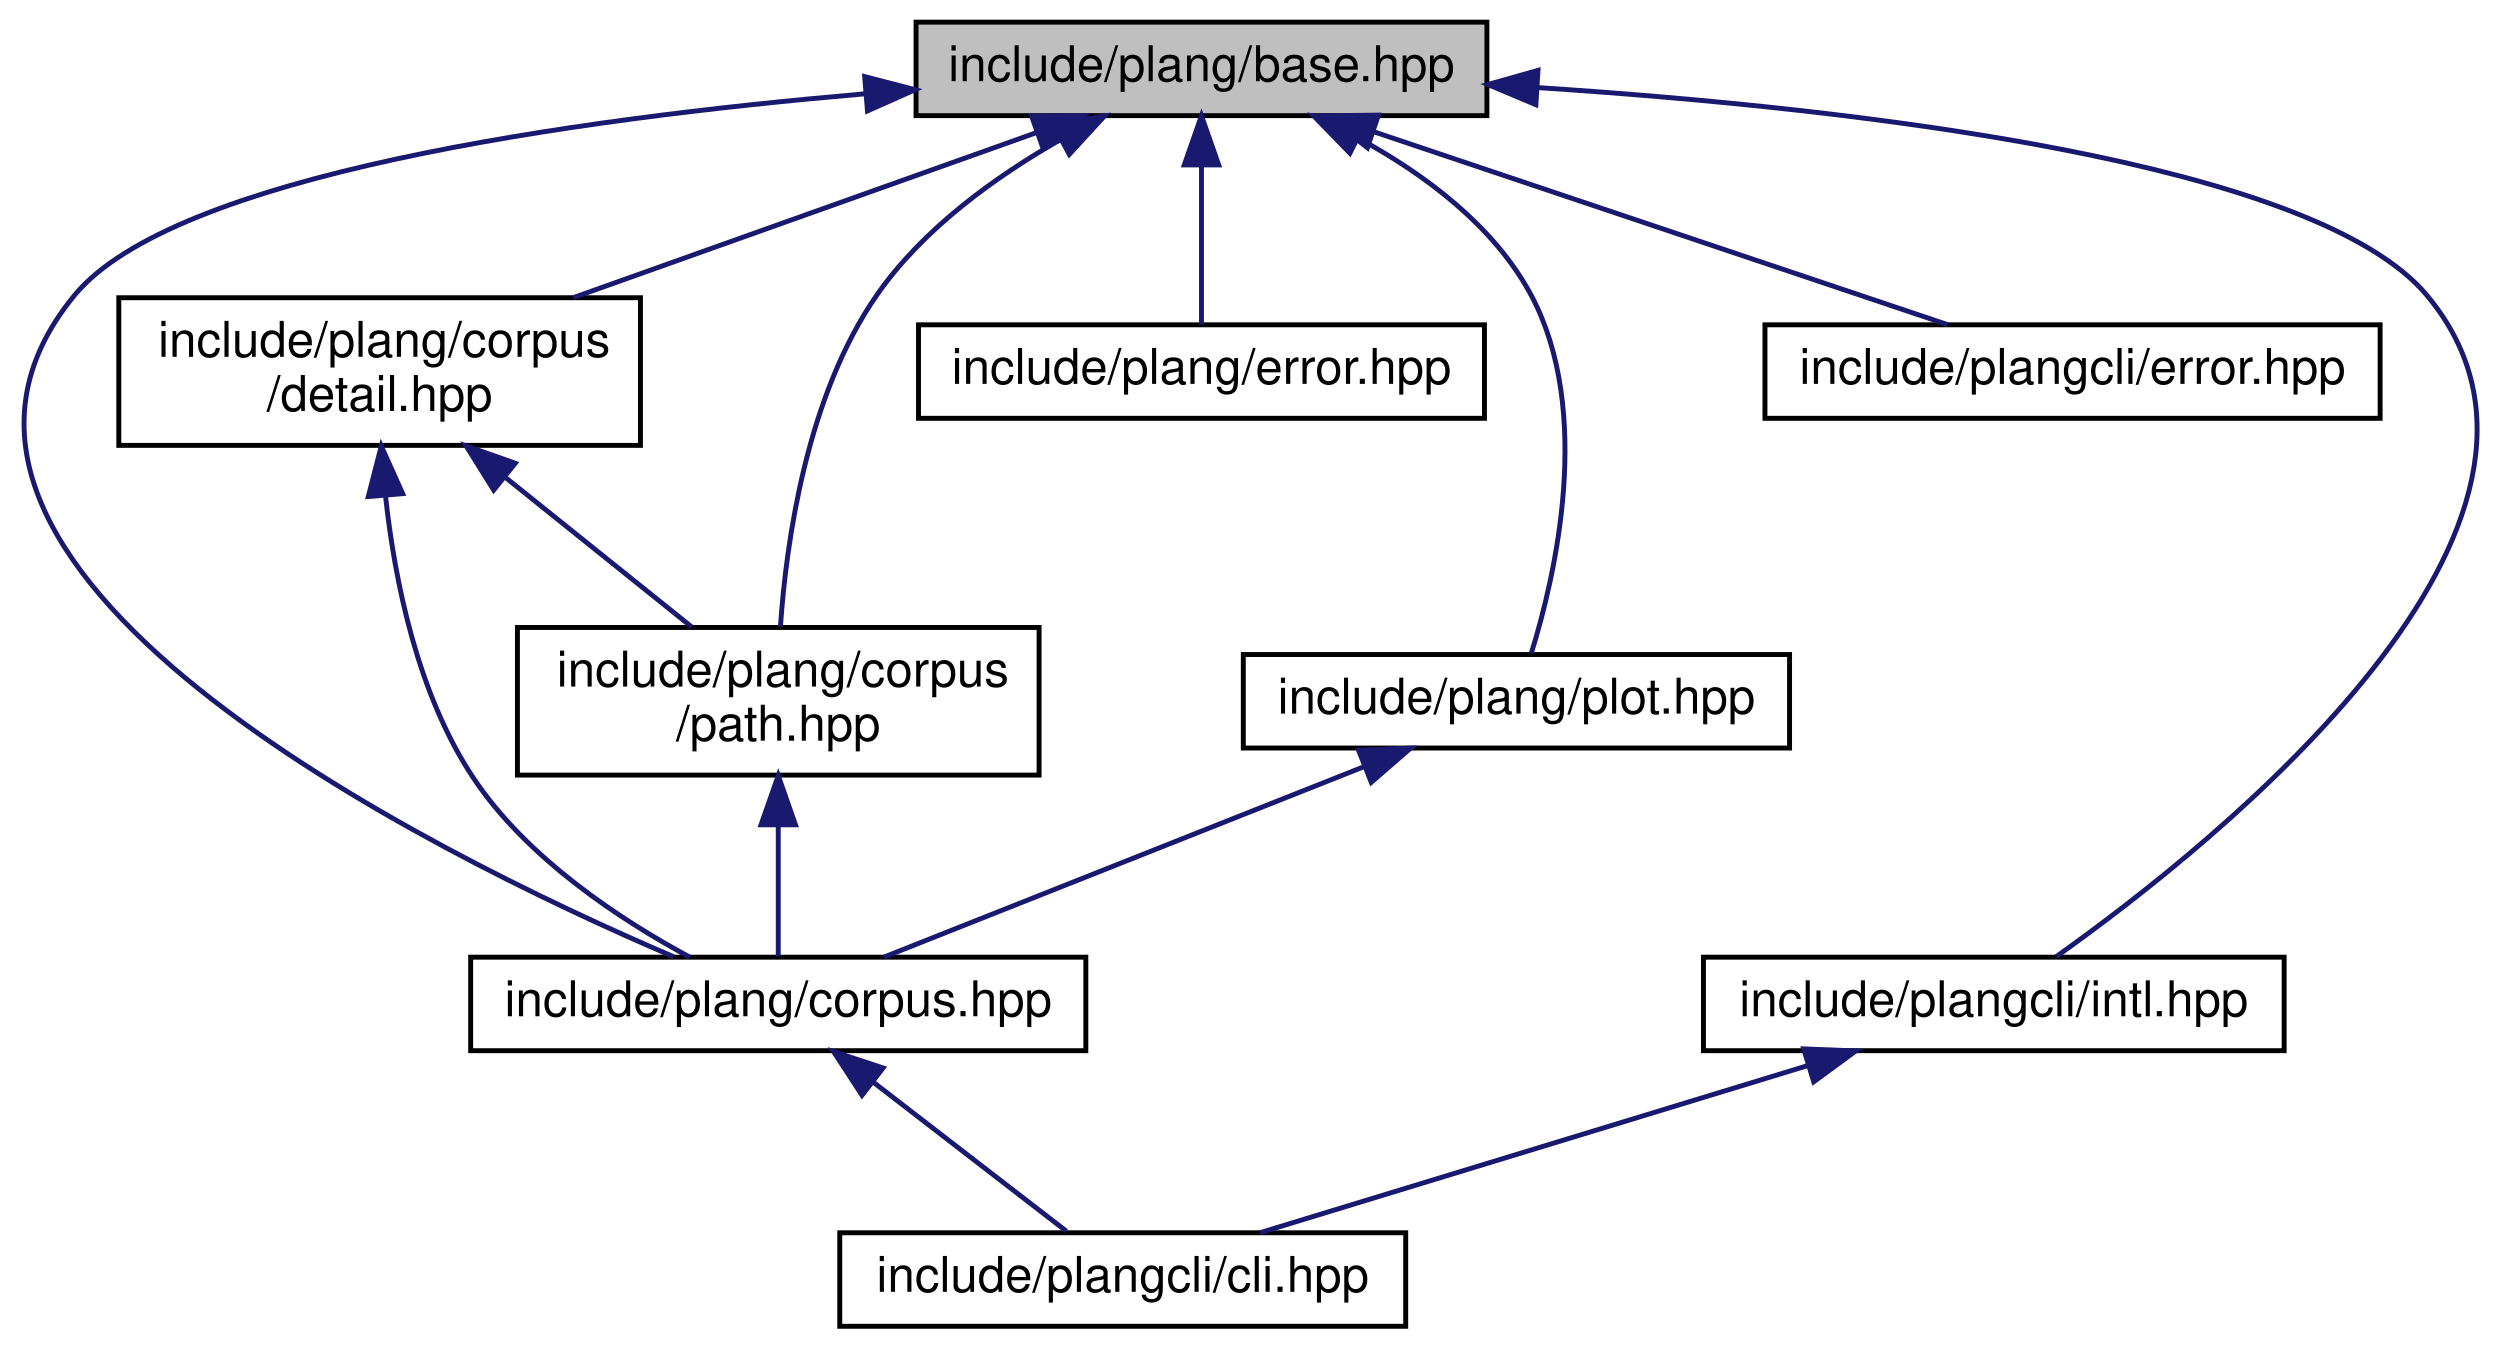
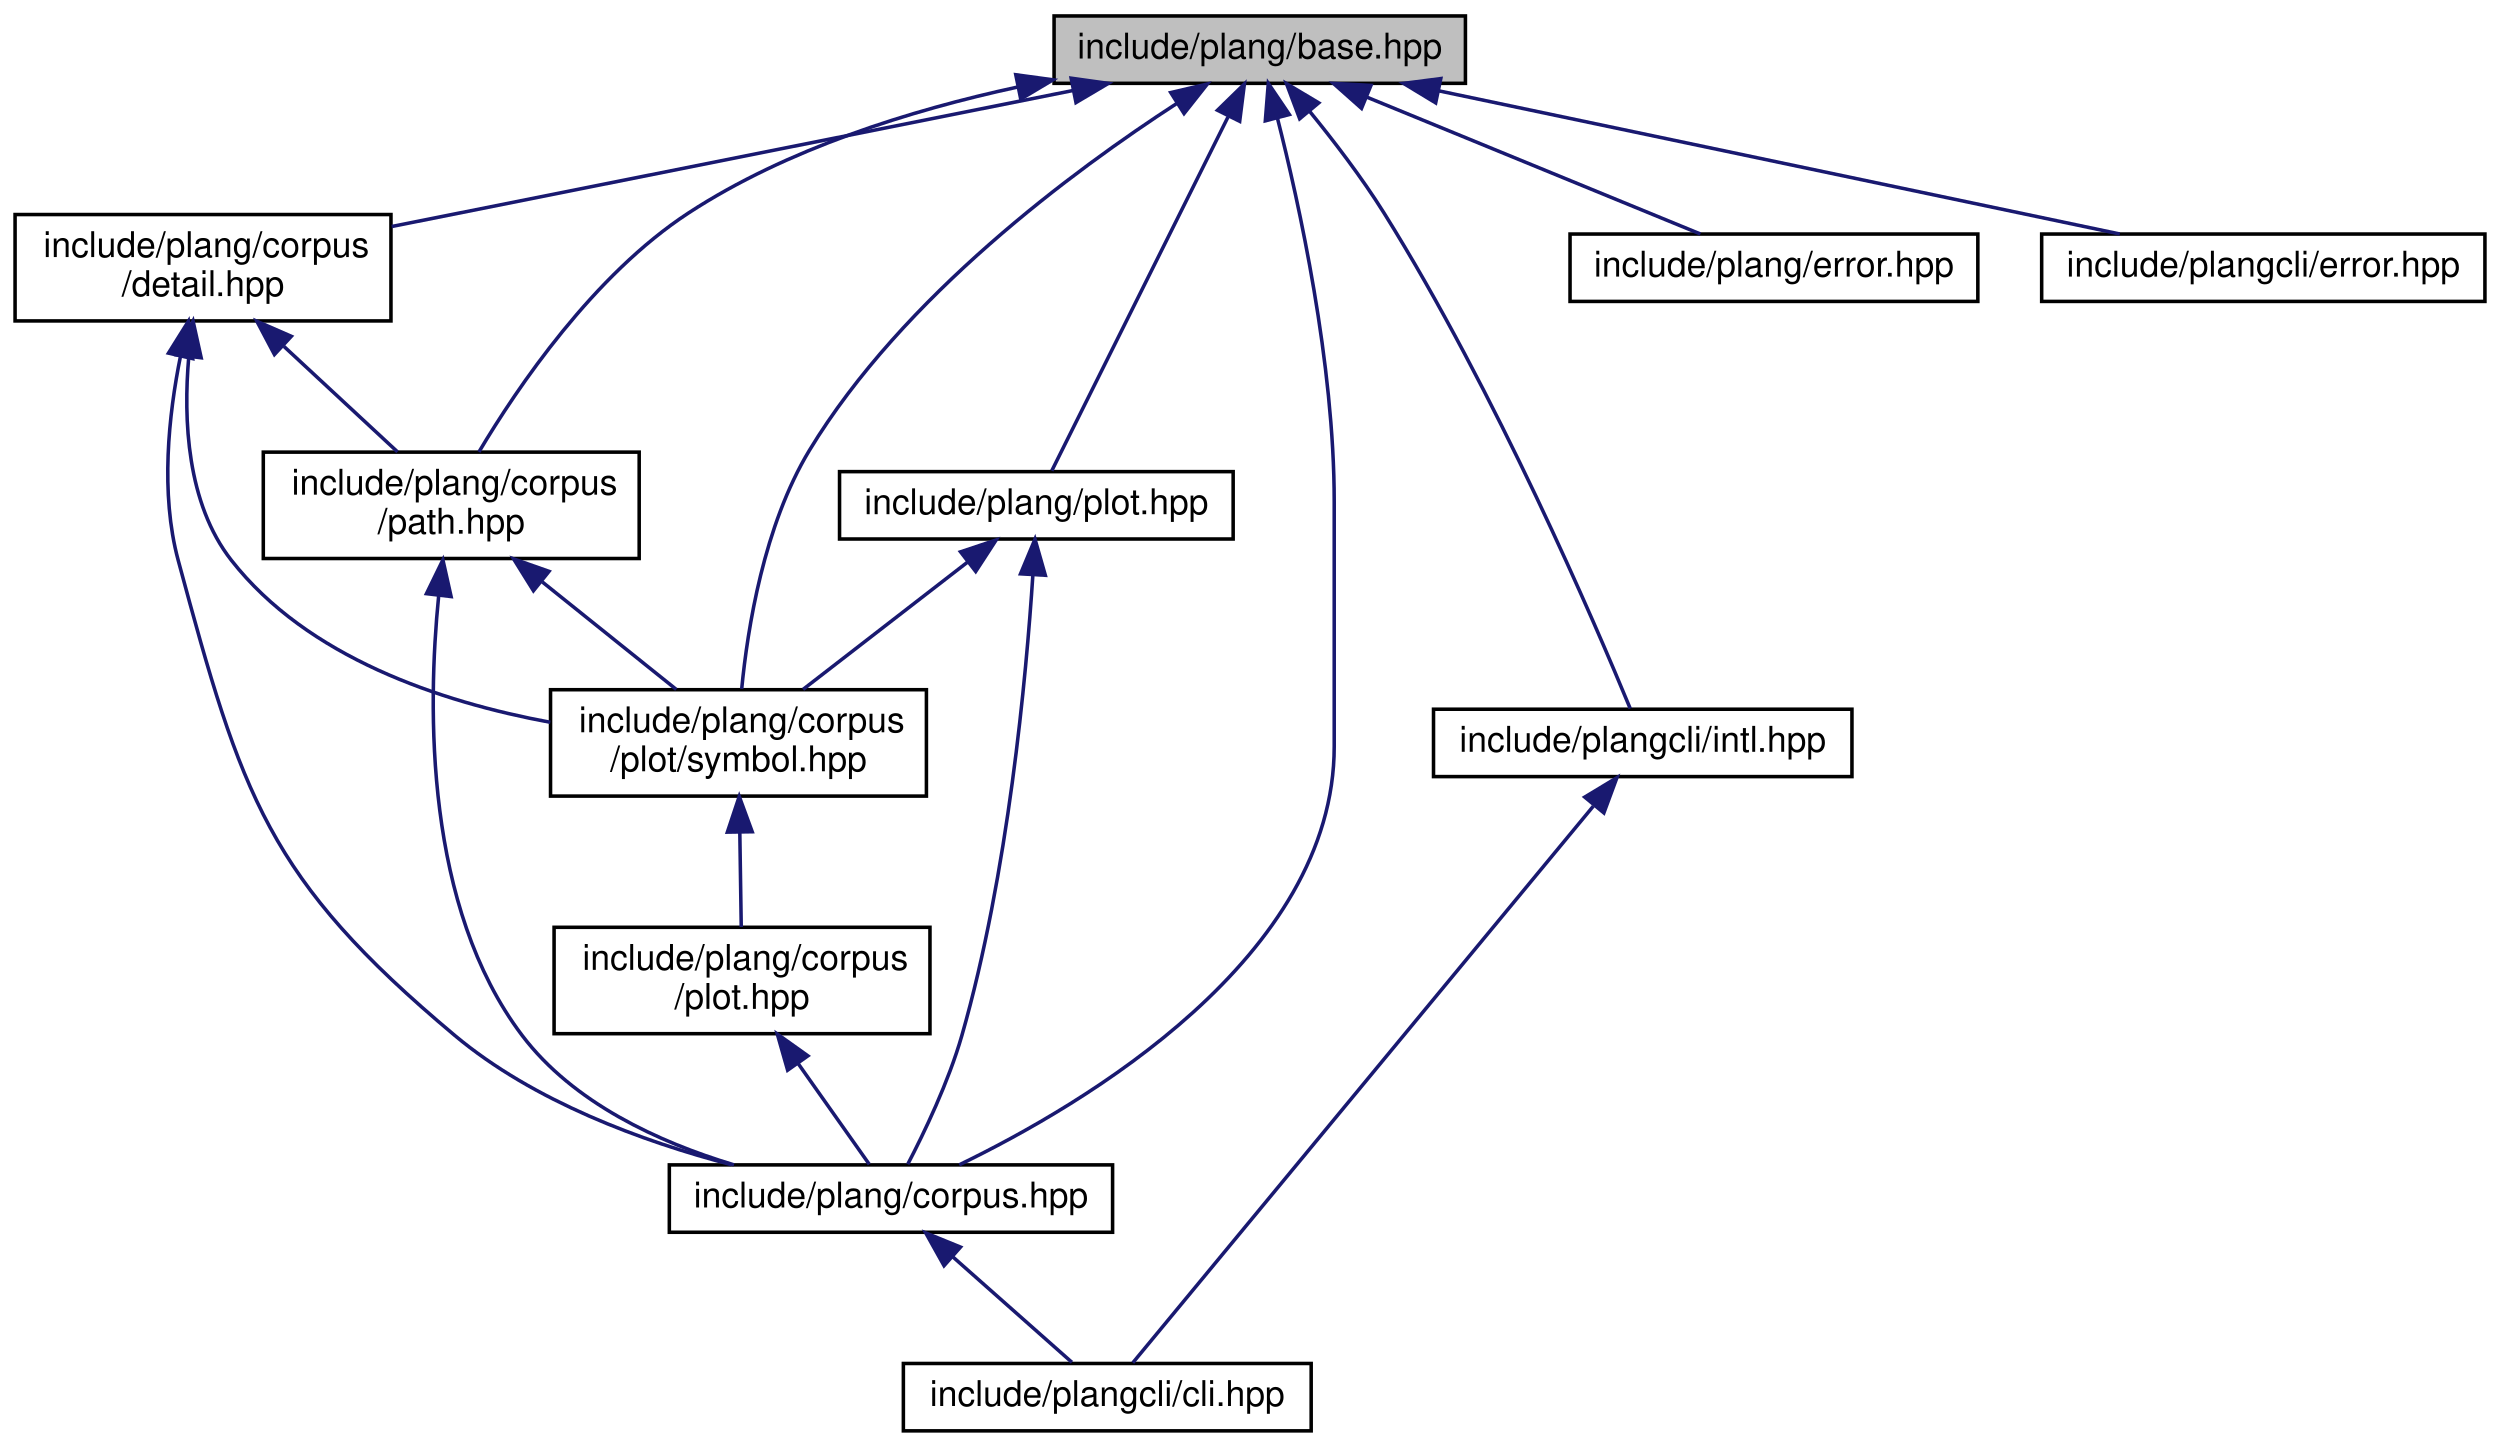
- <svg xmlns="http://www.w3.org/2000/svg" xmlns:xlink="http://www.w3.org/1999/xlink" width="508pt" height="274pt" viewBox="0.00 0.00 507.52 274.00">
-   <g id="graph0" class="graph" transform="scale(1 1) rotate(0) translate(4 270)">
+ <svg xmlns="http://www.w3.org/2000/svg" xmlns:xlink="http://www.w3.org/1999/xlink" width="705pt" height="408pt" viewBox="0.00 0.00 704.50 408.00">
+   <g id="graph0" class="graph" transform="scale(1 1) rotate(0) translate(4 404)">
    <g id="node1" class="node">
      <g id="a_node1">
        <a xlink:title=" ">
-           <polygon fill="#bfbfbf" stroke="black" points="181.9,-246.5 181.9,-265.5 297.9,-265.5 297.9,-246.5 181.9,-246.5" />
-           <text text-anchor="middle" x="239.9" y="-253.5" font-family="Helvetica,sans-Serif" font-size="10.00">include/plang/base.hpp</text>
+           <polygon fill="#bfbfbf" stroke="black" points="293,-380.5 293,-399.5 409,-399.5 409,-380.5 293,-380.5" />
+           <text text-anchor="middle" x="351" y="-387.5" font-family="Helvetica,sans-Serif" font-size="10.00">include/plang/base.hpp</text>
        </a>
      </g>
    </g>
    <g id="node2" class="node">
      <g id="a_node2">
        <a xlink:href="corpus_8hpp.html" target="_top" xlink:title=" ">
-           <polygon fill="none" stroke="black" points="91.4,-56.5 91.4,-75.5 216.4,-75.5 216.4,-56.5 91.4,-56.5" />
-           <text text-anchor="middle" x="153.9" y="-63.5" font-family="Helvetica,sans-Serif" font-size="10.00">include/plang/corpus.hpp</text>
+           <polygon fill="none" stroke="black" points="184.5,-56.5 184.5,-75.5 309.5,-75.5 309.5,-56.5 184.5,-56.5" />
+           <text text-anchor="middle" x="247" y="-63.5" font-family="Helvetica,sans-Serif" font-size="10.00">include/plang/corpus.hpp</text>
        </a>
      </g>
    </g>
    <g id="edge1" class="edge">
-       <path fill="none" stroke="midnightblue" d="M171.53,-250.94C111.59,-245.77 30.97,-234.4 10.9,-210 -34.5,-154.82 82.64,-97.01 132.59,-75.61" />
-       <polygon fill="midnightblue" stroke="midnightblue" points="171.46,-254.44 181.71,-251.77 172.03,-247.46 171.46,-254.44" />
+       <path fill="none" stroke="midnightblue" d="M355.96,-370.79C362.17,-346.36 372,-301.5 372,-262.5 372,-262.5 372,-262.5 372,-193.5 372,-134.07 301.32,-92.49 266.26,-75.52" />
+       <polygon fill="midnightblue" stroke="midnightblue" points="352.57,-369.93 353.41,-380.49 359.34,-371.71 352.57,-369.93" />
    </g>
    <g id="node4" class="node">
      <g id="a_node4">
        <a xlink:href="detail_8hpp.html" target="_top" xlink:title=" ">
-           <polygon fill="none" stroke="black" points="19.9,-179.5 19.9,-209.5 125.9,-209.5 125.9,-179.5 19.9,-179.5" />
-           <text text-anchor="start" x="27.9" y="-197.5" font-family="Helvetica,sans-Serif" font-size="10.00">include/plang/corpus</text>
-           <text text-anchor="middle" x="72.9" y="-186.5" font-family="Helvetica,sans-Serif" font-size="10.00">/detail.hpp</text>
+           <polygon fill="none" stroke="black" points="0,-313.5 0,-343.5 106,-343.5 106,-313.5 0,-313.5" />
+           <text text-anchor="start" x="8" y="-331.5" font-family="Helvetica,sans-Serif" font-size="10.00">include/plang/corpus</text>
+           <text text-anchor="middle" x="53" y="-320.5" font-family="Helvetica,sans-Serif" font-size="10.00">/detail.hpp</text>
        </a>
      </g>
    </g>
    <g id="edge3" class="edge">
-       <path fill="none" stroke="midnightblue" d="M206.5,-243.1C179.33,-233.42 140.92,-219.74 112.25,-209.52" />
-       <polygon fill="midnightblue" stroke="midnightblue" points="205.37,-246.42 215.97,-246.48 207.72,-239.82 205.37,-246.42" />
+       <path fill="none" stroke="midnightblue" d="M298.23,-378.46C244.12,-367.66 160.44,-350.95 106.19,-340.12" />
+       <polygon fill="midnightblue" stroke="midnightblue" points="297.81,-381.95 308.3,-380.48 299.18,-375.08 297.81,-381.95" />
    </g>
    <g id="node5" class="node">
      <g id="a_node5">
        <a xlink:href="path_8hpp.html" target="_top" xlink:title=" ">
-           <polygon fill="none" stroke="black" points="100.9,-112.5 100.9,-142.5 206.9,-142.5 206.9,-112.5 100.9,-112.5" />
-           <text text-anchor="start" x="108.9" y="-130.5" font-family="Helvetica,sans-Serif" font-size="10.00">include/plang/corpus</text>
-           <text text-anchor="middle" x="153.9" y="-119.5" font-family="Helvetica,sans-Serif" font-size="10.00">/path.hpp</text>
+           <polygon fill="none" stroke="black" points="70,-246.5 70,-276.5 176,-276.5 176,-246.5 70,-246.5" />
+           <text text-anchor="start" x="78" y="-264.5" font-family="Helvetica,sans-Serif" font-size="10.00">include/plang/corpus</text>
+           <text text-anchor="middle" x="123" y="-253.5" font-family="Helvetica,sans-Serif" font-size="10.00">/path.hpp</text>
        </a>
      </g>
    </g>
-     <g id="edge7" class="edge">
-       <path fill="none" stroke="midnightblue" d="M211.38,-241.71C198.13,-234.17 183.27,-223.52 173.9,-210 159.69,-189.53 155.54,-160.04 154.35,-142.72" />
-       <polygon fill="midnightblue" stroke="midnightblue" points="209.73,-244.8 220.2,-246.43 213.04,-238.63 209.73,-244.8" />
+     <g id="edge11" class="edge">
+       <path fill="none" stroke="midnightblue" d="M282.65,-379.44C252.46,-372.9 217.63,-362.01 190,-344 163.15,-326.5 141.7,-294.84 130.81,-276.56" />
+       <polygon fill="midnightblue" stroke="midnightblue" points="282.2,-382.92 292.7,-381.49 283.6,-376.06 282.2,-382.92" />
    </g>
    <g id="node6" class="node">
      <g id="a_node6">
+         <a xlink:href="symbol_8hpp.html" target="_top" xlink:title=" ">
+           <polygon fill="none" stroke="black" points="151,-179.5 151,-209.5 257,-209.5 257,-179.5 151,-179.5" />
+           <text text-anchor="start" x="159" y="-197.5" font-family="Helvetica,sans-Serif" font-size="10.00">include/plang/corpus</text>
+           <text text-anchor="middle" x="204" y="-186.5" font-family="Helvetica,sans-Serif" font-size="10.00">/plot/symbol.hpp</text>
+         </a>
+       </g>
+     </g>
+     <g id="edge12" class="edge">
+       <path fill="none" stroke="midnightblue" d="M327.59,-374.82C298.71,-356.09 250.24,-320.34 224,-277 211.17,-255.81 206.56,-226.82 204.91,-209.74" />
+       <polygon fill="midnightblue" stroke="midnightblue" points="325.9,-377.9 336.22,-380.3 329.65,-371.99 325.9,-377.9" />
+     </g>
+     <g id="node8" class="node">
+       <g id="a_node8">
        <a xlink:href="plang_2error_8hpp.html" target="_top" xlink:title=" ">
-           <polygon fill="none" stroke="black" points="182.4,-185 182.4,-204 297.4,-204 297.4,-185 182.4,-185" />
-           <text text-anchor="middle" x="239.9" y="-192" font-family="Helvetica,sans-Serif" font-size="10.00">include/plang/error.hpp</text>
+           <polygon fill="none" stroke="black" points="438.5,-319 438.5,-338 553.5,-338 553.5,-319 438.5,-319" />
+           <text text-anchor="middle" x="496" y="-326" font-family="Helvetica,sans-Serif" font-size="10.00">include/plang/error.hpp</text>
+         </a>
+       </g>
+     </g>
+     <g id="edge13" class="edge">
+       <path fill="none" stroke="midnightblue" d="M381.14,-376.63C409.31,-365.07 450.62,-348.12 475.26,-338.01" />
+       <polygon fill="midnightblue" stroke="midnightblue" points="379.7,-373.44 371.77,-380.48 382.36,-379.92 379.7,-373.44" />
+     </g>
+     <g id="node9" class="node">
+       <g id="a_node9">
+         <a xlink:href="plot_8hpp.html" target="_top" xlink:title=" ">
+           <polygon fill="none" stroke="black" points="232.5,-252 232.5,-271 343.5,-271 343.5,-252 232.5,-252" />
+           <text text-anchor="middle" x="288" y="-259" font-family="Helvetica,sans-Serif" font-size="10.00">include/plang/plot.hpp</text>
+         </a>
+       </g>
+     </g>
+     <g id="edge14" class="edge">
+       <path fill="none" stroke="midnightblue" d="M342.06,-371.04C328.33,-343.48 302.6,-291.81 292.36,-271.26" />
+       <polygon fill="midnightblue" stroke="midnightblue" points="339.08,-372.91 346.67,-380.31 345.34,-369.79 339.08,-372.91" />
+     </g>
+     <g id="node10" class="node">
+       <g id="a_node10">
+         <a xlink:href="plangcli_2error_8hpp.html" target="_top" xlink:title=" ">
+           <polygon fill="none" stroke="black" points="571.5,-319 571.5,-338 696.5,-338 696.5,-319 571.5,-319" />
+           <text text-anchor="middle" x="634" y="-326" font-family="Helvetica,sans-Serif" font-size="10.00">include/plangcli/error.hpp</text>
+         </a>
+       </g>
+     </g>
+     <g id="edge17" class="edge">
+       <path fill="none" stroke="midnightblue" d="M401.41,-378.4C456.27,-366.87 542.92,-348.65 593.53,-338.01" />
+       <polygon fill="midnightblue" stroke="midnightblue" points="400.61,-374.99 391.55,-380.48 402.05,-381.84 400.61,-374.99" />
+     </g>
+     <g id="node11" class="node">
+       <g id="a_node11">
+         <a xlink:href="intl_8hpp.html" target="_top" xlink:title=" ">
+           <polygon fill="none" stroke="black" points="400,-185 400,-204 518,-204 518,-185 400,-185" />
+           <text text-anchor="middle" x="459" y="-192" font-family="Helvetica,sans-Serif" font-size="10.00">include/plangcli/intl.hpp</text>
+         </a>
+       </g>
+     </g>
+     <g id="edge18" class="edge">
+       <path fill="none" stroke="midnightblue" d="M365.02,-372.66C371.79,-364.37 379.77,-353.96 386,-344 417.54,-293.58 445.8,-227.61 455.47,-204.2" />
+       <polygon fill="midnightblue" stroke="midnightblue" points="362.26,-370.51 358.53,-380.43 367.63,-374.99 362.26,-370.51" />
+     </g>
+     <g id="node3" class="node">
+       <g id="a_node3">
+         <a xlink:href="cli_8hpp.html" target="_top" xlink:title=" ">
+           <polygon fill="none" stroke="black" points="250.5,-0.5 250.5,-19.5 365.5,-19.5 365.5,-0.5 250.5,-0.5" />
+           <text text-anchor="middle" x="308" y="-7.5" font-family="Helvetica,sans-Serif" font-size="10.00">include/plangcli/cli.hpp</text>
+         </a>
+       </g>
+     </g>
+     <g id="edge2" class="edge">
+       <path fill="none" stroke="midnightblue" d="M264.47,-49.54C275.34,-39.91 288.94,-27.87 298.02,-19.83" />
+       <polygon fill="midnightblue" stroke="midnightblue" points="261.97,-47.07 256.8,-56.32 266.61,-52.32 261.97,-47.07" />
+     </g>
+     <g id="edge4" class="edge">
+       <path fill="none" stroke="midnightblue" d="M46.64,-303.51C43.32,-287.07 40.9,-264.9 46,-246 63.95,-179.47 71.17,-156.24 124,-112 146.23,-93.39 176.82,-82.15 201.94,-75.56" />
+       <polygon fill="midnightblue" stroke="midnightblue" points="43.26,-304.42 48.88,-313.4 50.09,-302.87 43.26,-304.42" />
+     </g>
+     <g id="edge5" class="edge">
+       <path fill="none" stroke="midnightblue" d="M75.82,-306.31C86.32,-296.56 98.49,-285.26 107.84,-276.58" />
+       <polygon fill="midnightblue" stroke="midnightblue" points="73.14,-304.03 68.19,-313.4 77.9,-309.16 73.14,-304.03" />
+     </g>
+     <g id="edge10" class="edge">
+       <path fill="none" stroke="midnightblue" d="M48.98,-303.33C47.43,-285.65 48.44,-262.03 61,-246 82.43,-218.64 119.78,-206.07 150.94,-200.31" />
+       <polygon fill="midnightblue" stroke="midnightblue" points="45.53,-303.95 50.19,-313.46 52.48,-303.11 45.53,-303.95" />
+     </g>
+     <g id="edge6" class="edge">
+       <path fill="none" stroke="midnightblue" d="M119.45,-235.9C116.26,-204 115.61,-148.17 143,-112 157.37,-93.02 181.39,-81.93 202.73,-75.51" />
+       <polygon fill="midnightblue" stroke="midnightblue" points="116.01,-236.59 120.65,-246.11 122.96,-235.77 116.01,-236.59" />
+     </g>
+     <g id="edge7" class="edge">
+       <path fill="none" stroke="midnightblue" d="M148.69,-239.88C161,-230.01 175.43,-218.43 186.46,-209.58" />
+       <polygon fill="midnightblue" stroke="midnightblue" points="146.18,-237.41 140.58,-246.4 150.57,-242.87 146.18,-237.41" />
+     </g>
+     <g id="node7" class="node">
+       <g id="a_node7">
+         <a xlink:href="corpus_2plot_8hpp.html" target="_top" xlink:title=" ">
+           <polygon fill="none" stroke="black" points="152,-112.5 152,-142.5 258,-142.5 258,-112.5 152,-112.5" />
+           <text text-anchor="start" x="160" y="-130.5" font-family="Helvetica,sans-Serif" font-size="10.00">include/plang/corpus</text>
+           <text text-anchor="middle" x="205" y="-119.5" font-family="Helvetica,sans-Serif" font-size="10.00">/plot.hpp</text>
        </a>
      </g>
    </g>
    <g id="edge8" class="edge">
-       <path fill="none" stroke="midnightblue" d="M239.9,-236.32C239.9,-225.5 239.9,-212.4 239.9,-204.01" />
-       <polygon fill="midnightblue" stroke="midnightblue" points="236.4,-236.48 239.9,-246.48 243.4,-236.48 236.4,-236.48" />
-     </g>
-     <g id="node7" class="node">
-       <g id="a_node7">
-         <a xlink:href="plot_8hpp.html" target="_top" xlink:title=" ">
-           <polygon fill="none" stroke="black" points="248.4,-118 248.4,-137 359.4,-137 359.4,-118 248.4,-118" />
-           <text text-anchor="middle" x="303.9" y="-125" font-family="Helvetica,sans-Serif" font-size="10.00">include/plang/plot.hpp</text>
-         </a>
-       </g>
+       <path fill="none" stroke="midnightblue" d="M204.38,-169.11C204.51,-160.15 204.66,-150.32 204.78,-142.58" />
+       <polygon fill="midnightblue" stroke="midnightblue" points="200.87,-169.34 204.22,-179.4 207.87,-169.45 200.87,-169.34" />
    </g>
    <g id="edge9" class="edge">
-       <path fill="none" stroke="midnightblue" d="M271.74,-241.94C285.13,-234.67 299.34,-224.17 306.9,-210 319.55,-186.26 311.77,-152.87 306.91,-137.22" />
-       <polygon fill="midnightblue" stroke="midnightblue" points="270.06,-238.87 262.68,-246.47 273.19,-245.13 270.06,-238.87" />
+       <path fill="none" stroke="midnightblue" d="M220.81,-104.1C227.81,-94.19 235.63,-83.11 240.89,-75.66" />
+       <polygon fill="midnightblue" stroke="midnightblue" points="217.86,-102.21 214.95,-112.4 223.58,-106.25 217.86,-102.21" />
    </g>
-     <g id="node8" class="node">
-       <g id="a_node8">
-         <a xlink:href="plangcli_2error_8hpp.html" target="_top" xlink:title=" ">
-           <polygon fill="none" stroke="black" points="354.4,-185 354.4,-204 479.4,-204 479.4,-185 354.4,-185" />
-           <text text-anchor="middle" x="416.9" y="-192" font-family="Helvetica,sans-Serif" font-size="10.00">include/plangcli/error.hpp</text>
-         </a>
-       </g>
+     <g id="edge15" class="edge">
+       <path fill="none" stroke="midnightblue" d="M287.02,-241.84C285.16,-213.35 280.06,-157.54 267,-112 263.23,-98.85 256.36,-84.56 251.74,-75.69" />
+       <polygon fill="midnightblue" stroke="midnightblue" points="283.54,-242.18 287.62,-251.96 290.53,-241.77 283.54,-242.18" />
    </g>
-     <g id="edge11" class="edge">
-       <path fill="none" stroke="midnightblue" d="M274.9,-243.23C309.31,-231.67 360.98,-214.3 391.58,-204.01" />
-       <polygon fill="midnightblue" stroke="midnightblue" points="273.62,-239.97 265.25,-246.48 275.85,-246.61 273.62,-239.97" />
+     <g id="edge16" class="edge">
+       <path fill="none" stroke="midnightblue" d="M268.67,-245.54C254.69,-234.73 235.92,-220.2 222.21,-209.59" />
+       <polygon fill="midnightblue" stroke="midnightblue" points="266.62,-248.38 276.67,-251.73 270.9,-242.85 266.62,-248.38" />
    </g>
-     <g id="node9" class="node">
-       <g id="a_node9">
-         <a xlink:href="intl_8hpp.html" target="_top" xlink:title=" ">
-           <polygon fill="none" stroke="black" points="341.9,-56.5 341.9,-75.5 459.9,-75.5 459.9,-56.5 341.9,-56.5" />
-           <text text-anchor="middle" x="400.9" y="-63.5" font-family="Helvetica,sans-Serif" font-size="10.00">include/plangcli/intl.hpp</text>
-         </a>
-       </g>
-     </g>
-     <g id="edge12" class="edge">
-       <path fill="none" stroke="midnightblue" d="M308.37,-252.19C373.98,-247.89 466.27,-237.08 488.9,-210 527.58,-163.69 446.17,-98.78 413.59,-75.62" />
-       <polygon fill="midnightblue" stroke="midnightblue" points="307.85,-248.72 298.08,-252.83 308.28,-255.7 307.85,-248.72" />
-     </g>
-     <g id="node3" class="node">
-       <g id="a_node3">
-         <a xlink:href="cli_8hpp.html" target="_top" xlink:title=" ">
-           <polygon fill="none" stroke="black" points="166.4,-0.5 166.4,-19.5 281.4,-19.5 281.4,-0.5 166.4,-0.5" />
-           <text text-anchor="middle" x="223.9" y="-7.5" font-family="Helvetica,sans-Serif" font-size="10.00">include/plangcli/cli.hpp</text>
-         </a>
-       </g>
-     </g>
-     <g id="edge2" class="edge">
-       <path fill="none" stroke="midnightblue" d="M173.21,-50.1C185.81,-40.38 201.82,-28.03 212.44,-19.83" />
-       <polygon fill="midnightblue" stroke="midnightblue" points="170.92,-47.44 165.14,-56.32 175.2,-52.99 170.92,-47.44" />
-     </g>
-     <g id="edge4" class="edge">
-       <path fill="none" stroke="midnightblue" d="M74.12,-169C76,-151.82 80.62,-128.98 91.9,-112 102.78,-95.6 121.8,-83.12 135.91,-75.51" />
-       <polygon fill="midnightblue" stroke="midnightblue" points="70.6,-169.1 73.24,-179.36 77.58,-169.69 70.6,-169.1" />
-     </g>
-     <g id="edge5" class="edge">
-       <path fill="none" stroke="midnightblue" d="M98.59,-172.88C110.9,-163.01 125.32,-151.43 136.35,-142.58" />
-       <polygon fill="midnightblue" stroke="midnightblue" points="96.08,-170.41 90.47,-179.4 100.46,-175.87 96.08,-170.41" />
-     </g>
-     <g id="edge6" class="edge">
-       <path fill="none" stroke="midnightblue" d="M153.9,-102.29C153.9,-92.86 153.9,-82.65 153.9,-75.66" />
-       <polygon fill="midnightblue" stroke="midnightblue" points="150.4,-102.4 153.9,-112.4 157.4,-102.4 150.4,-102.4" />
-     </g>
-     <g id="edge10" class="edge">
-       <path fill="none" stroke="midnightblue" d="M273.09,-114.28C243.95,-102.72 200.95,-85.66 175.35,-75.51" />
-       <polygon fill="midnightblue" stroke="midnightblue" points="271.82,-117.54 282.4,-117.98 274.4,-111.03 271.82,-117.54" />
-     </g>
-     <g id="edge13" class="edge">
-       <path fill="none" stroke="midnightblue" d="M362.99,-53.44C329.62,-43.26 281.79,-28.66 251.81,-19.52" />
-       <polygon fill="midnightblue" stroke="midnightblue" points="362.26,-56.87 372.85,-56.44 364.31,-50.18 362.26,-56.87" />
+     <g id="edge19" class="edge">
+       <path fill="none" stroke="midnightblue" d="M445.08,-176.68C413.79,-138.86 338.77,-48.19 315.21,-19.71" />
+       <polygon fill="midnightblue" stroke="midnightblue" points="442.65,-179.22 451.72,-184.7 448.04,-174.76 442.65,-179.22" />
    </g>
  </g>
</svg>
